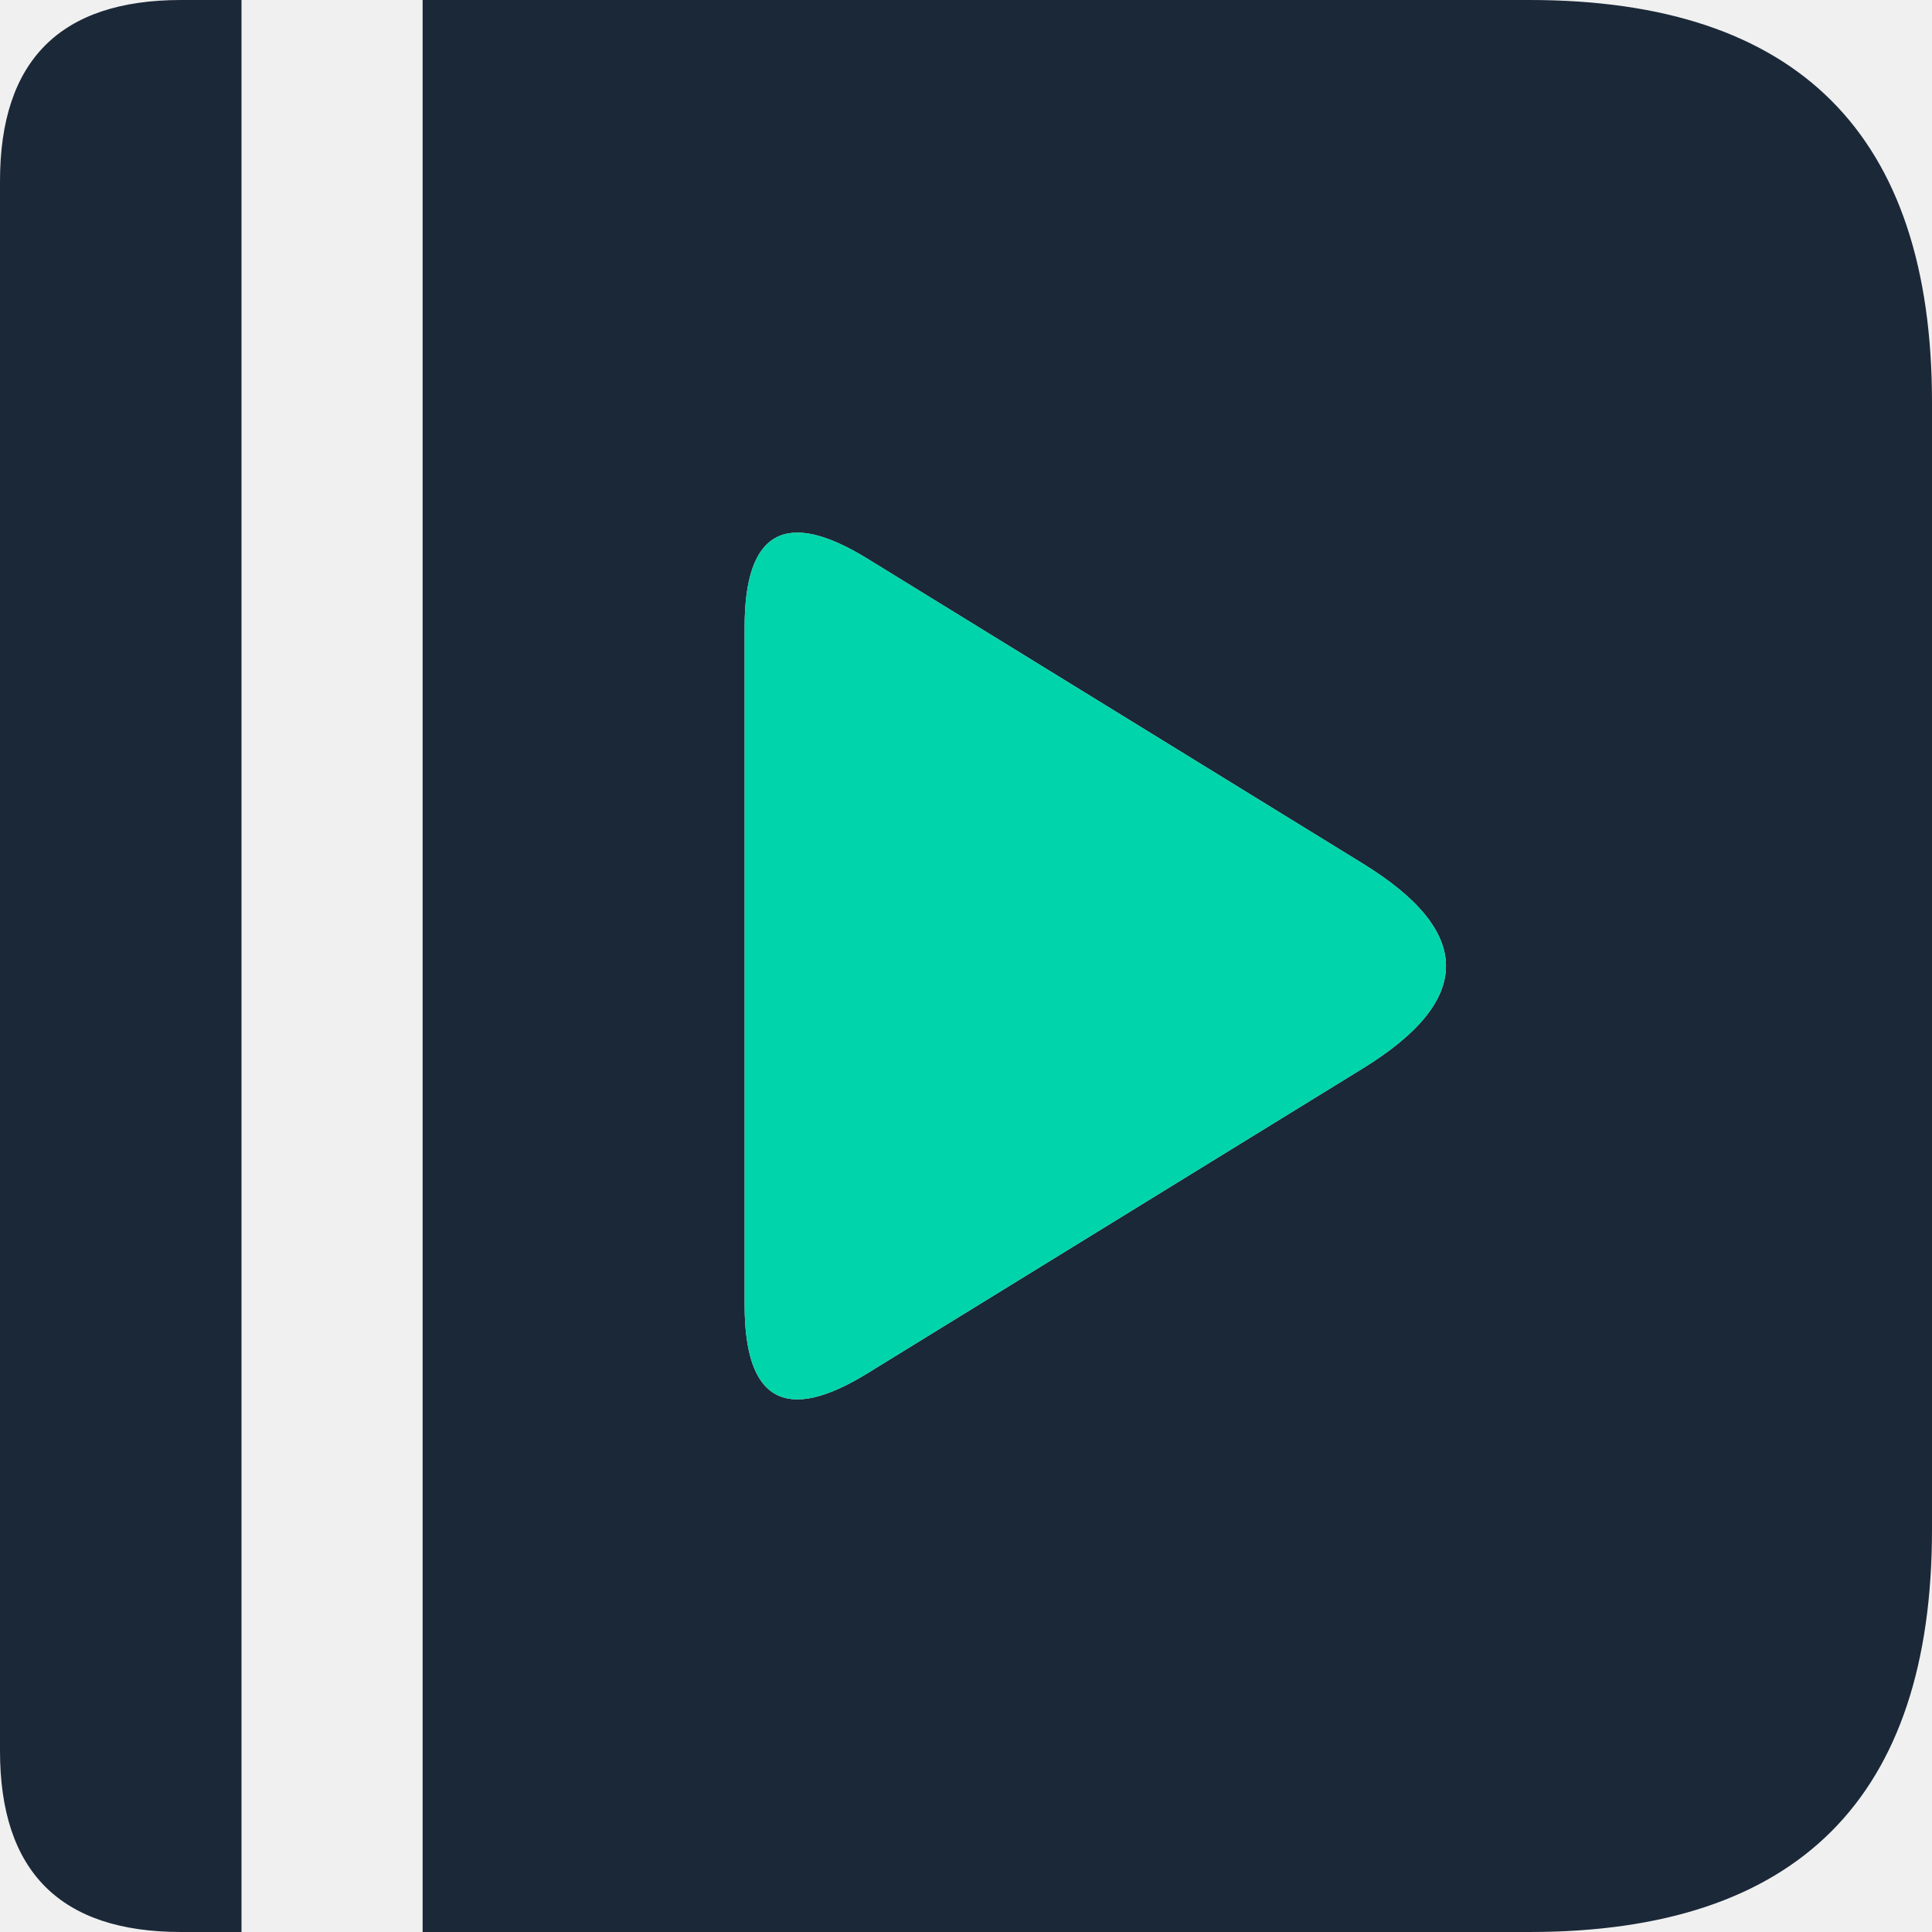
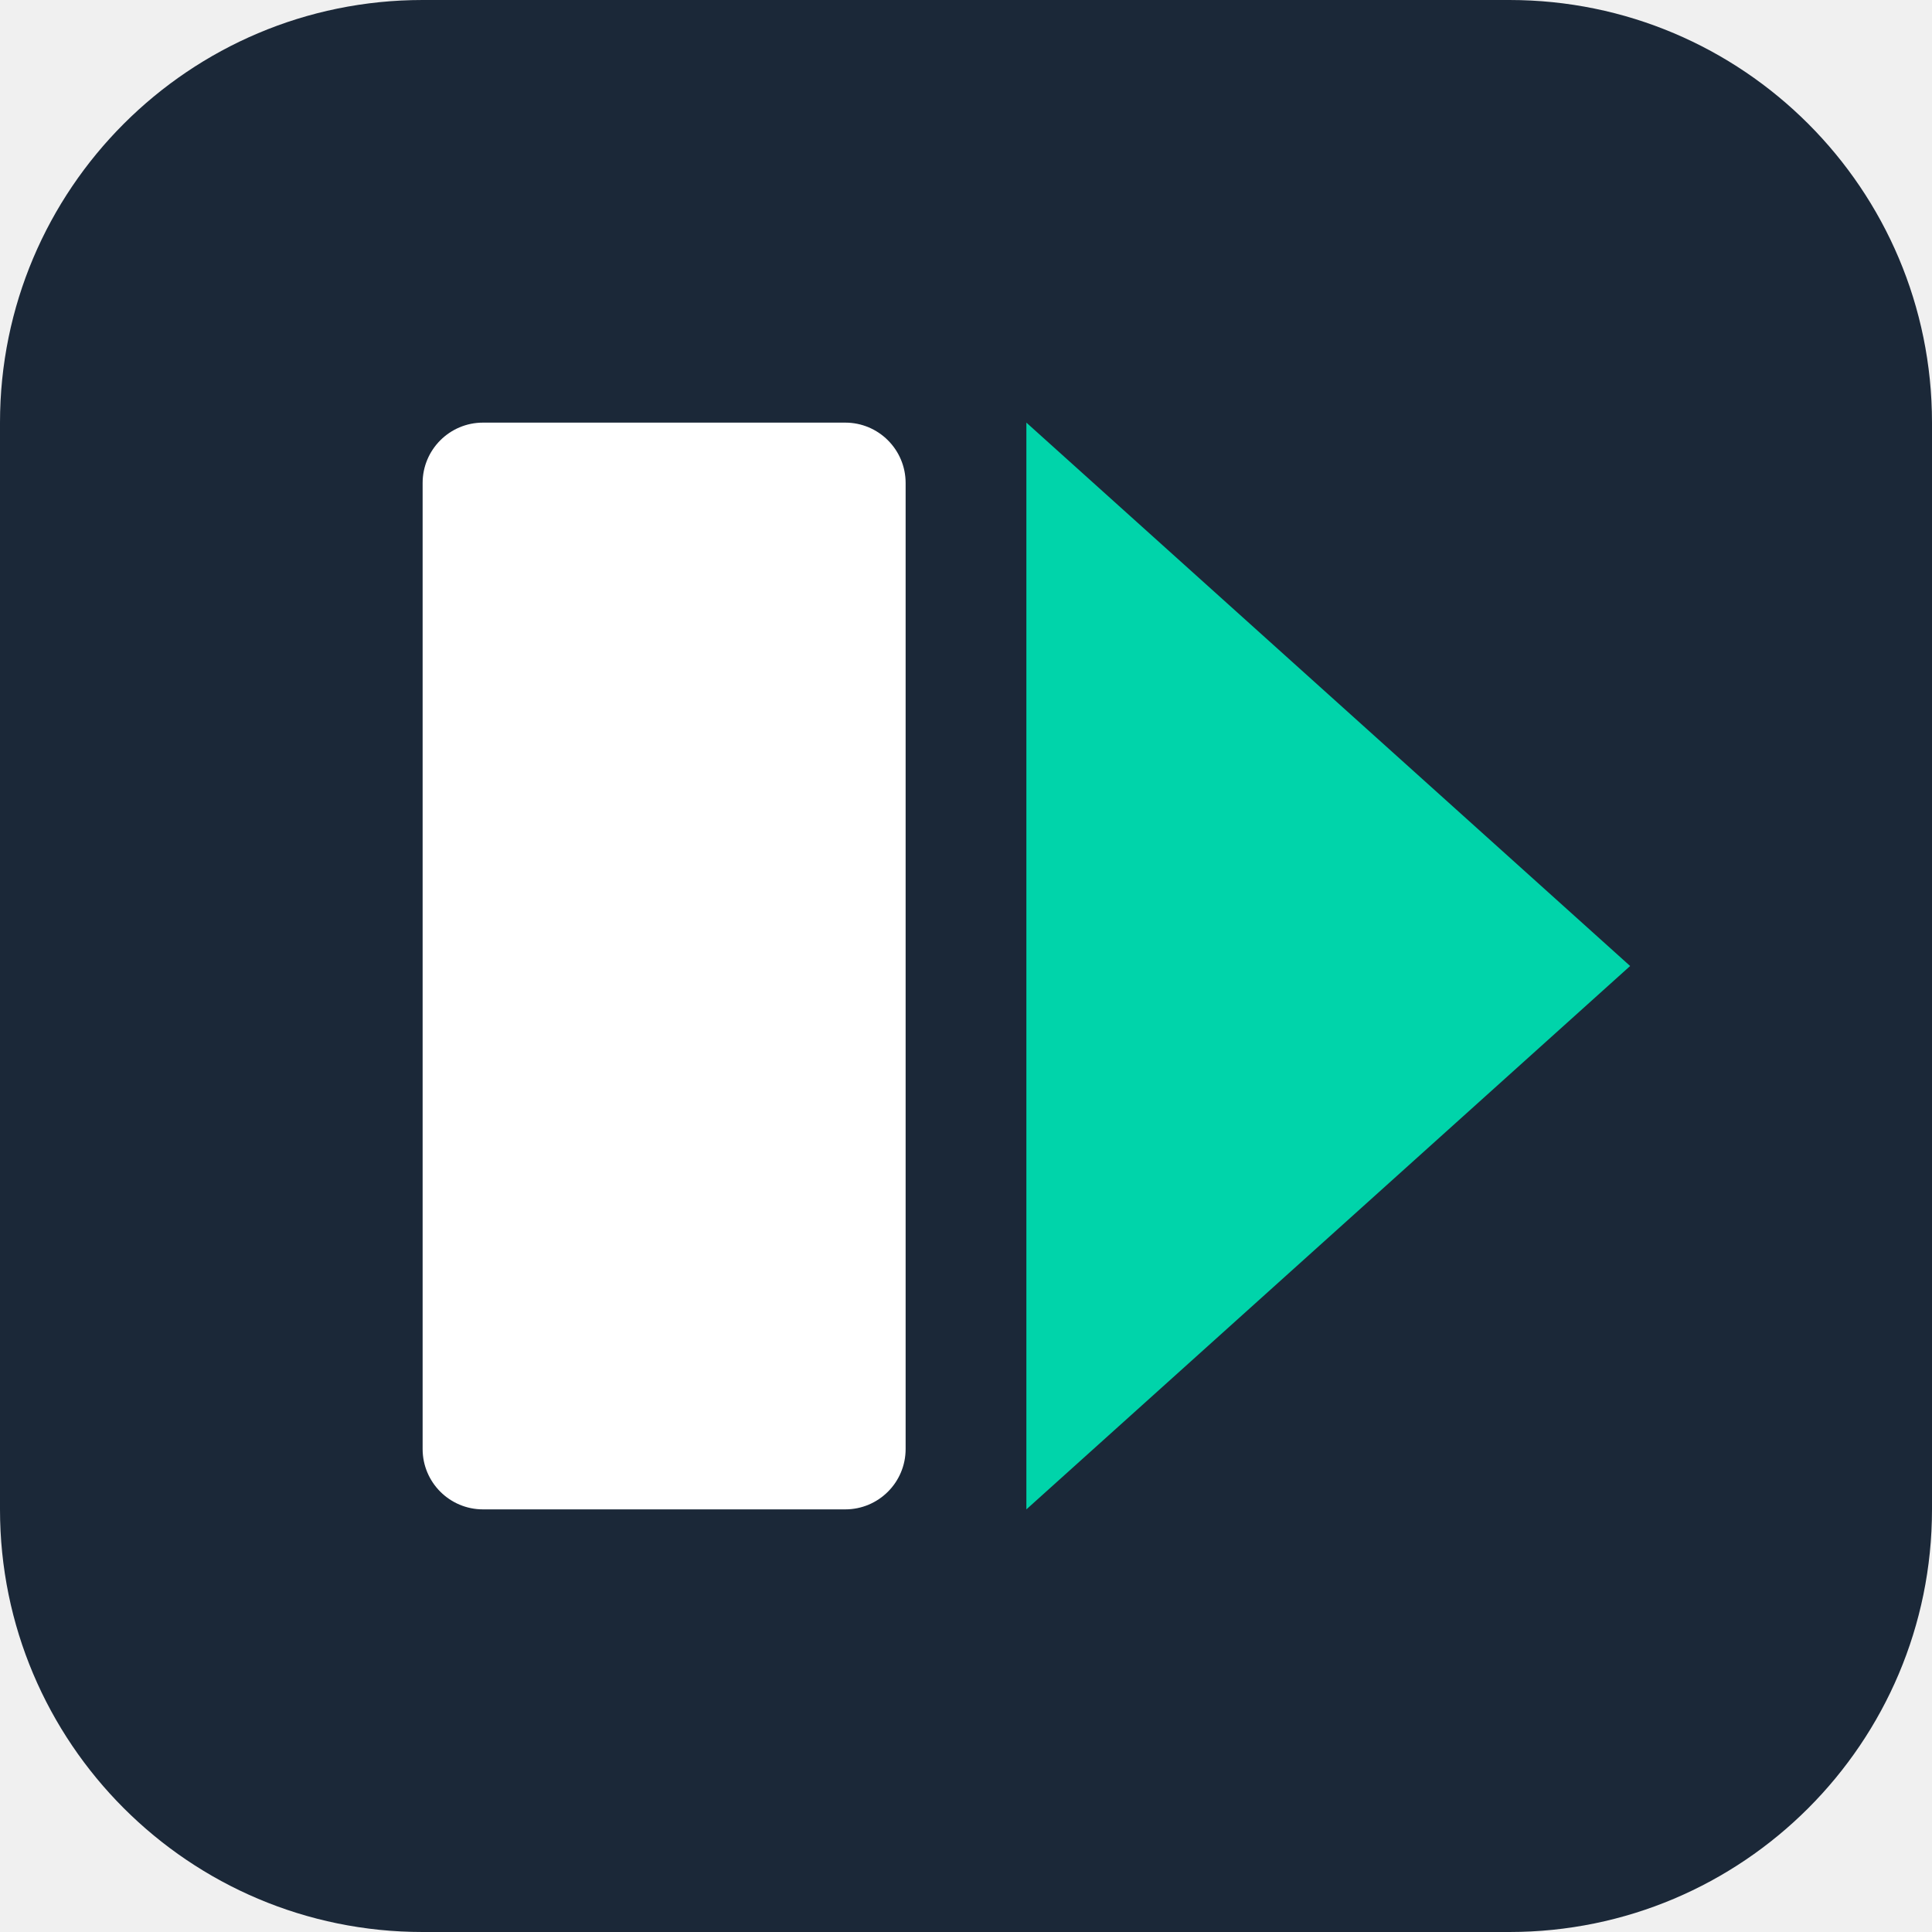
<svg xmlns="http://www.w3.org/2000/svg" width="64" height="64" viewBox="0 0 64 64">
-   <style>.pb-c{fill:#1B2838}@media(prefers-color-scheme:dark){.pb-c{fill:#2A3F56}}</style>
-   <g transform="translate(32 32) scale(1.333333) translate(-32 -32)">
-     <path fill-rule="evenodd" d="M12.5 8H46Q56 8 56 18V46Q56 56 46 56H12.5Q8 56 8 51.5V12.5Q8 8 12.5 8Z M14 8h4.5V56h-4.5Z M29.55 21.88L41.85 29.45Q46 32 41.85 34.55L29.55 42.12Q26.5 44 26.5 40.42L26.5 23.58Q26.5 20 29.55 21.88Z" class="pb-c" />
-     <path d="M29.55 21.88L41.85 29.45Q46 32 41.85 34.55L29.55 42.12Q26.5 44 26.5 40.42L26.5 23.58Q26.5 20 29.55 21.88Z" fill="#00D4AA" />
-   </g>
+   <rect width="64" height="64" rx="14" fill="#1B2838" />
+   <rect x="14" y="14" width="16" height="36" rx="2" fill="#FFFFFF" />
+   <polygon points="34,14 54,32 34,50" fill="#00D4AA" />
</svg>
